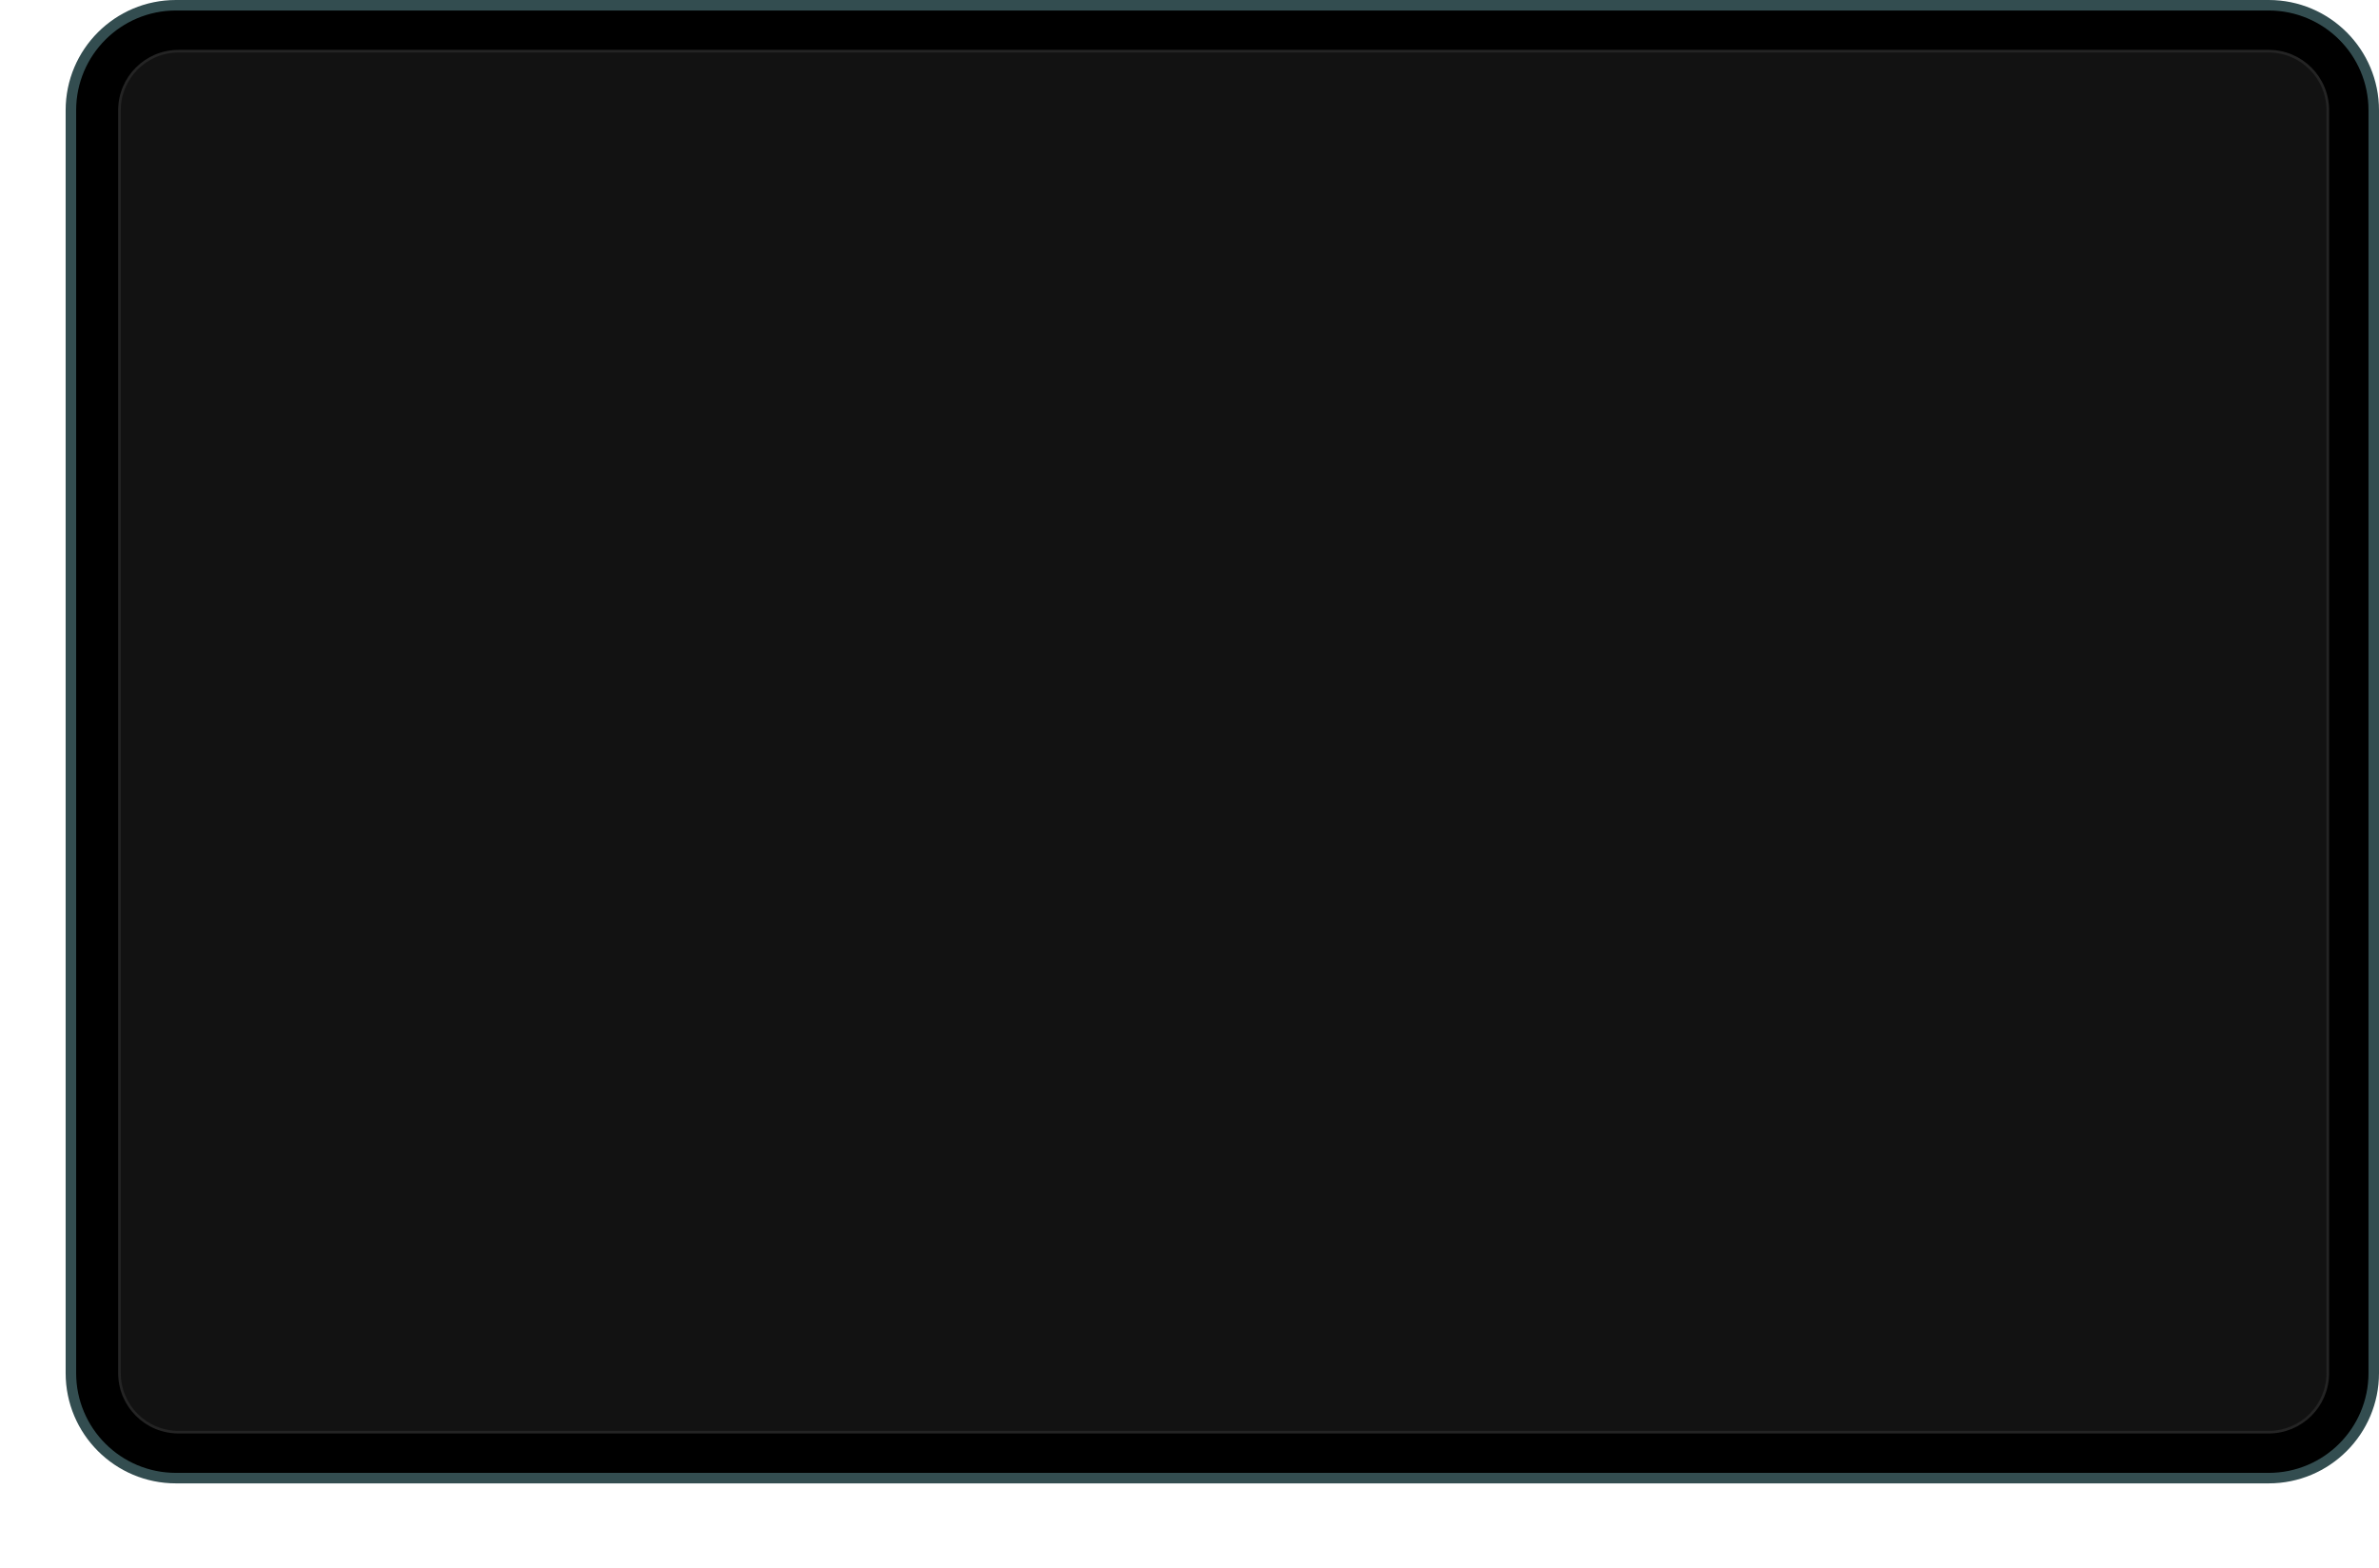
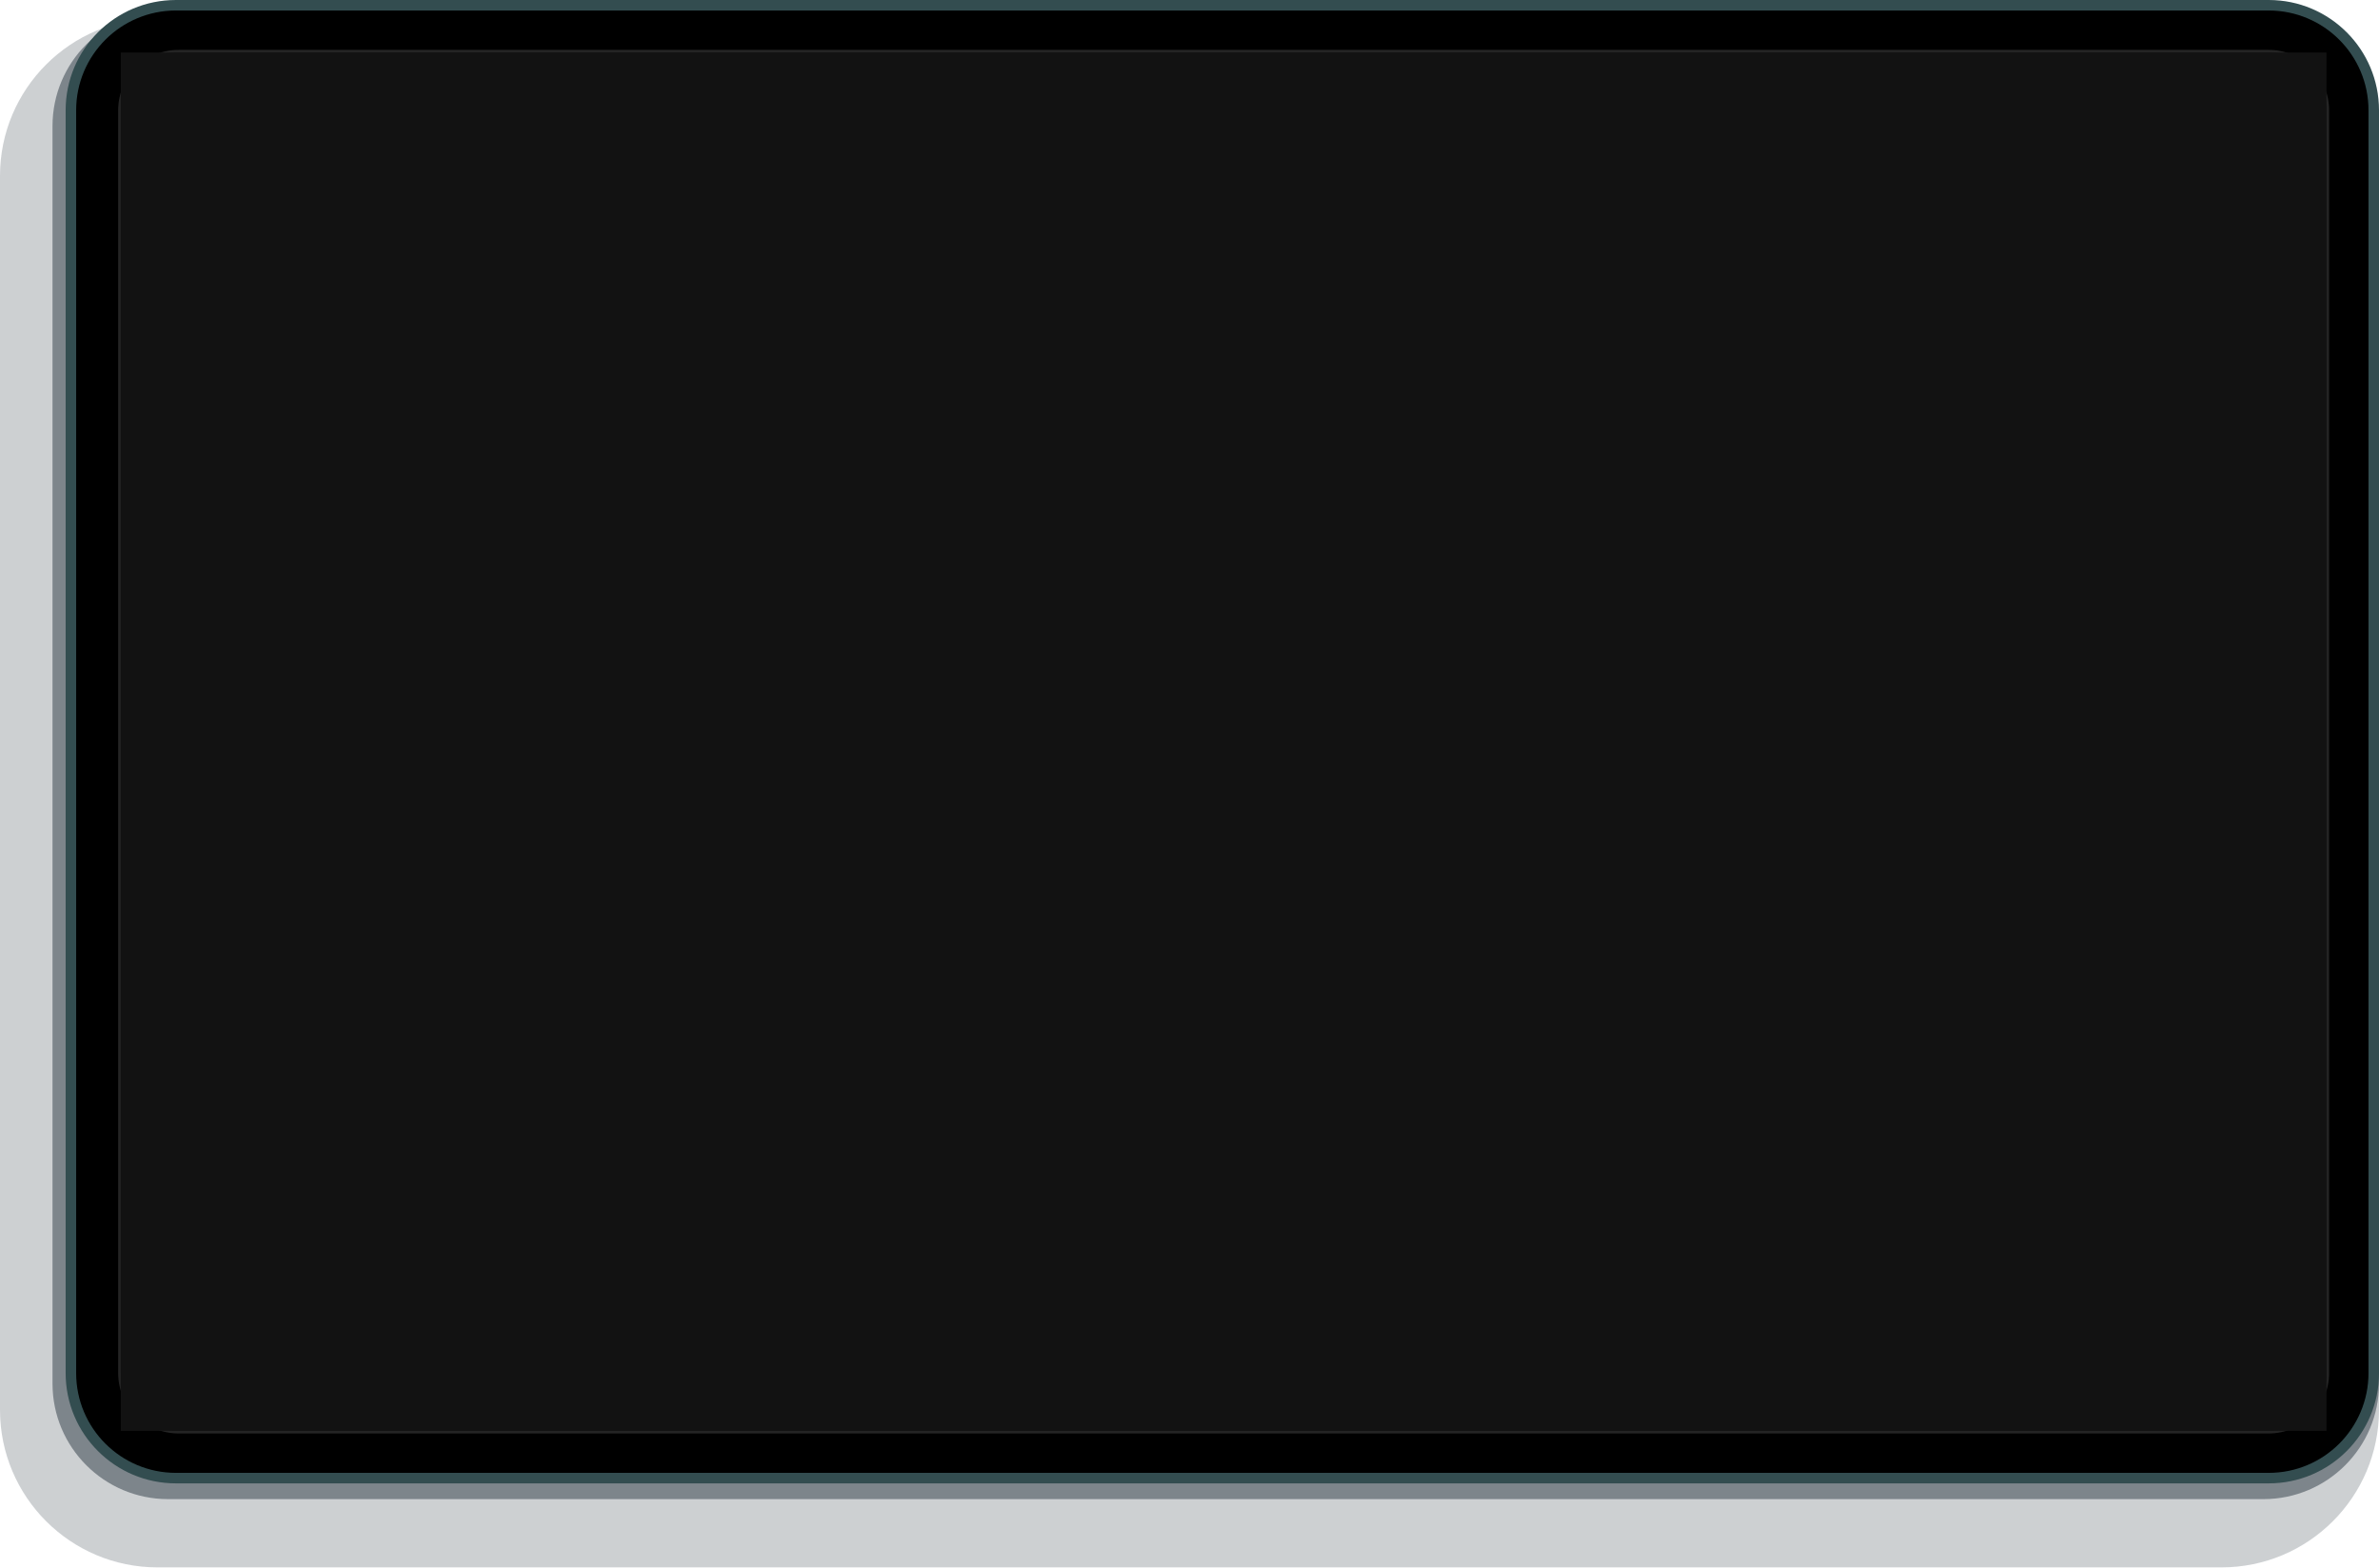
- <svg xmlns="http://www.w3.org/2000/svg" width="1812" height="1194" fill="none" color-interpolation-filters="sRGB">
-   <g class="fill-shadow">
-     <rect width="1812" height="1180" y="14" rx="120" class="opacity-20" />
-     <rect width="1772" height="1134" x="40" y="8" rx="88" class="opacity-40" />
-   </g>
-   <rect width="1762" height="1130" x="50" fill="#334D50" rx="84" />
-   <rect width="1746" height="1114" x="58" y="8" fill="#000" rx="76" />
-   <rect width="1682" height="1052" x="91" y="39" fill="#121212" stroke="#242424" stroke-width="2" rx="45" />
+ <svg xmlns="http://www.w3.org/2000/svg" width="1812" height="1194" viewBox="0 0 1812 1194" fill="none">
+   <rect opacity="0.2" y="14" width="1812" height="1180" rx="120" fill="#041320" />
+   <rect opacity="0.4" x="40" y="8" width="1772" height="1134" rx="88" fill="#041320" />
+   <rect x="50" width="1762" height="1130" rx="84" fill="#334D50" />
+   <rect x="58" y="8" width="1746" height="1114" rx="76" fill="black" />
+   <rect x="91" y="39" width="1682" height="1052" rx="45" fill="#121212" stroke="#242424" stroke-width="2" />
+   <rect x="92" y="40" width="1680" height="1050" fill="#121212" />
</svg>
